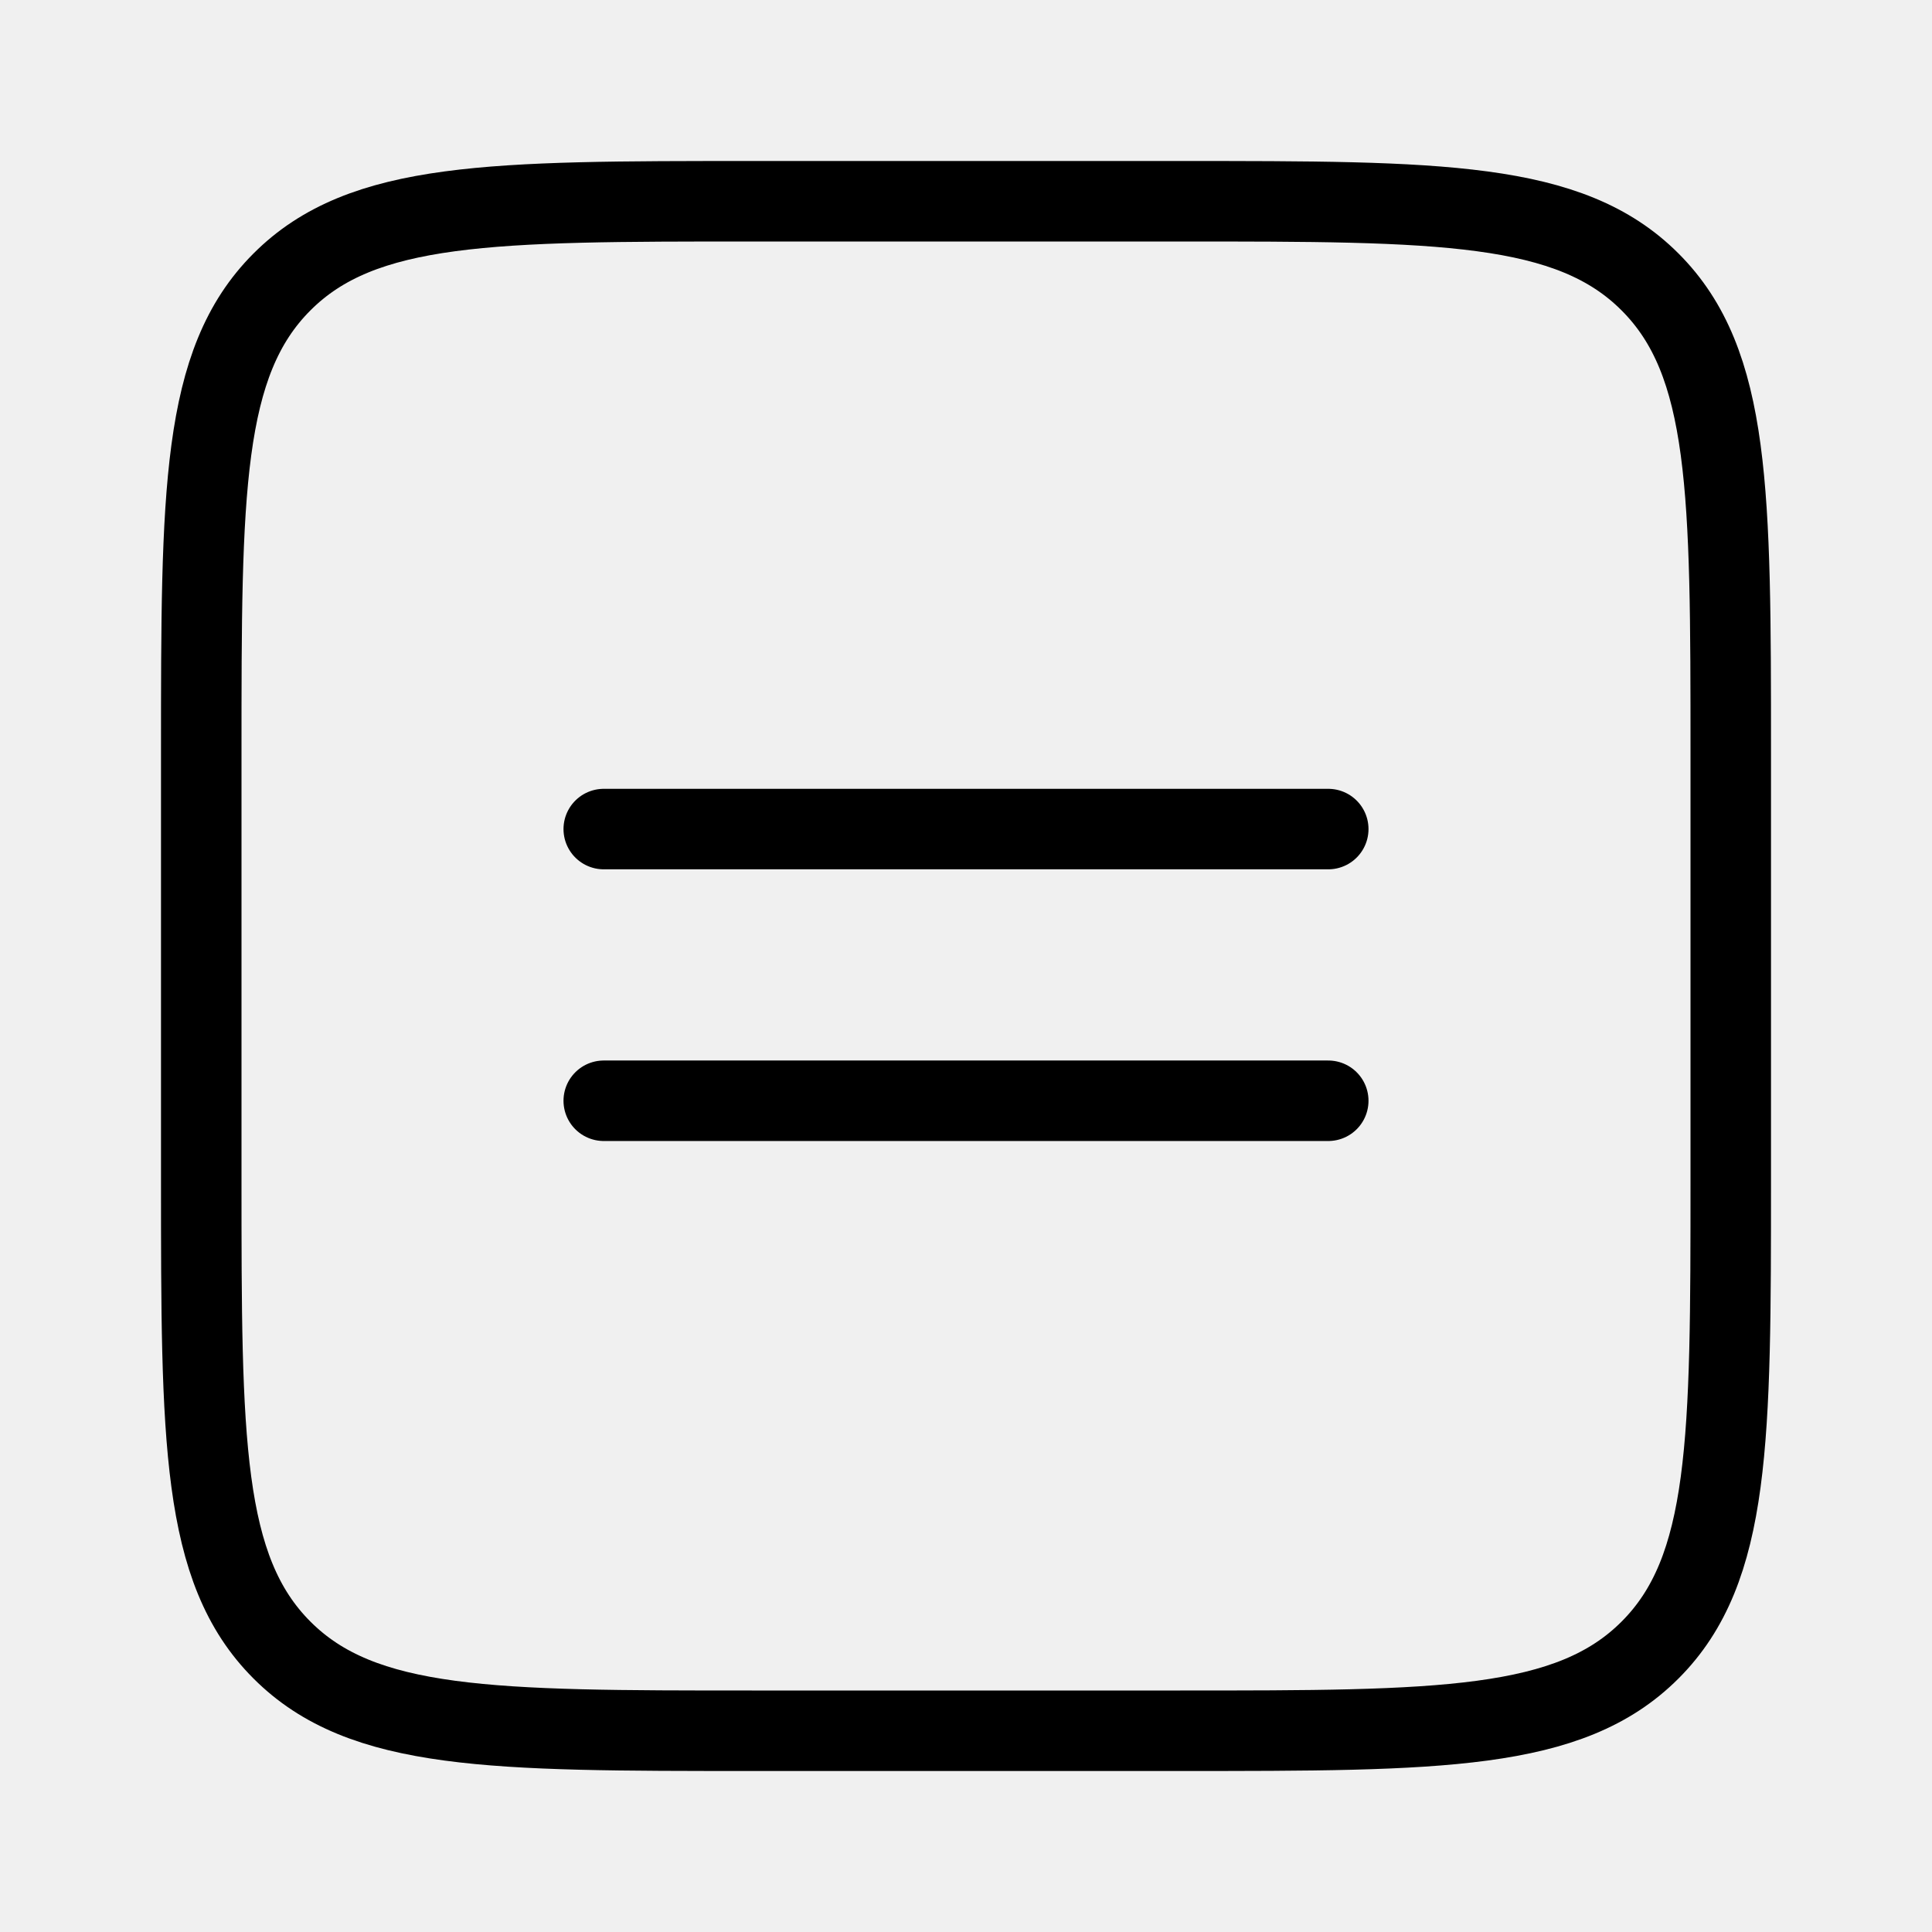
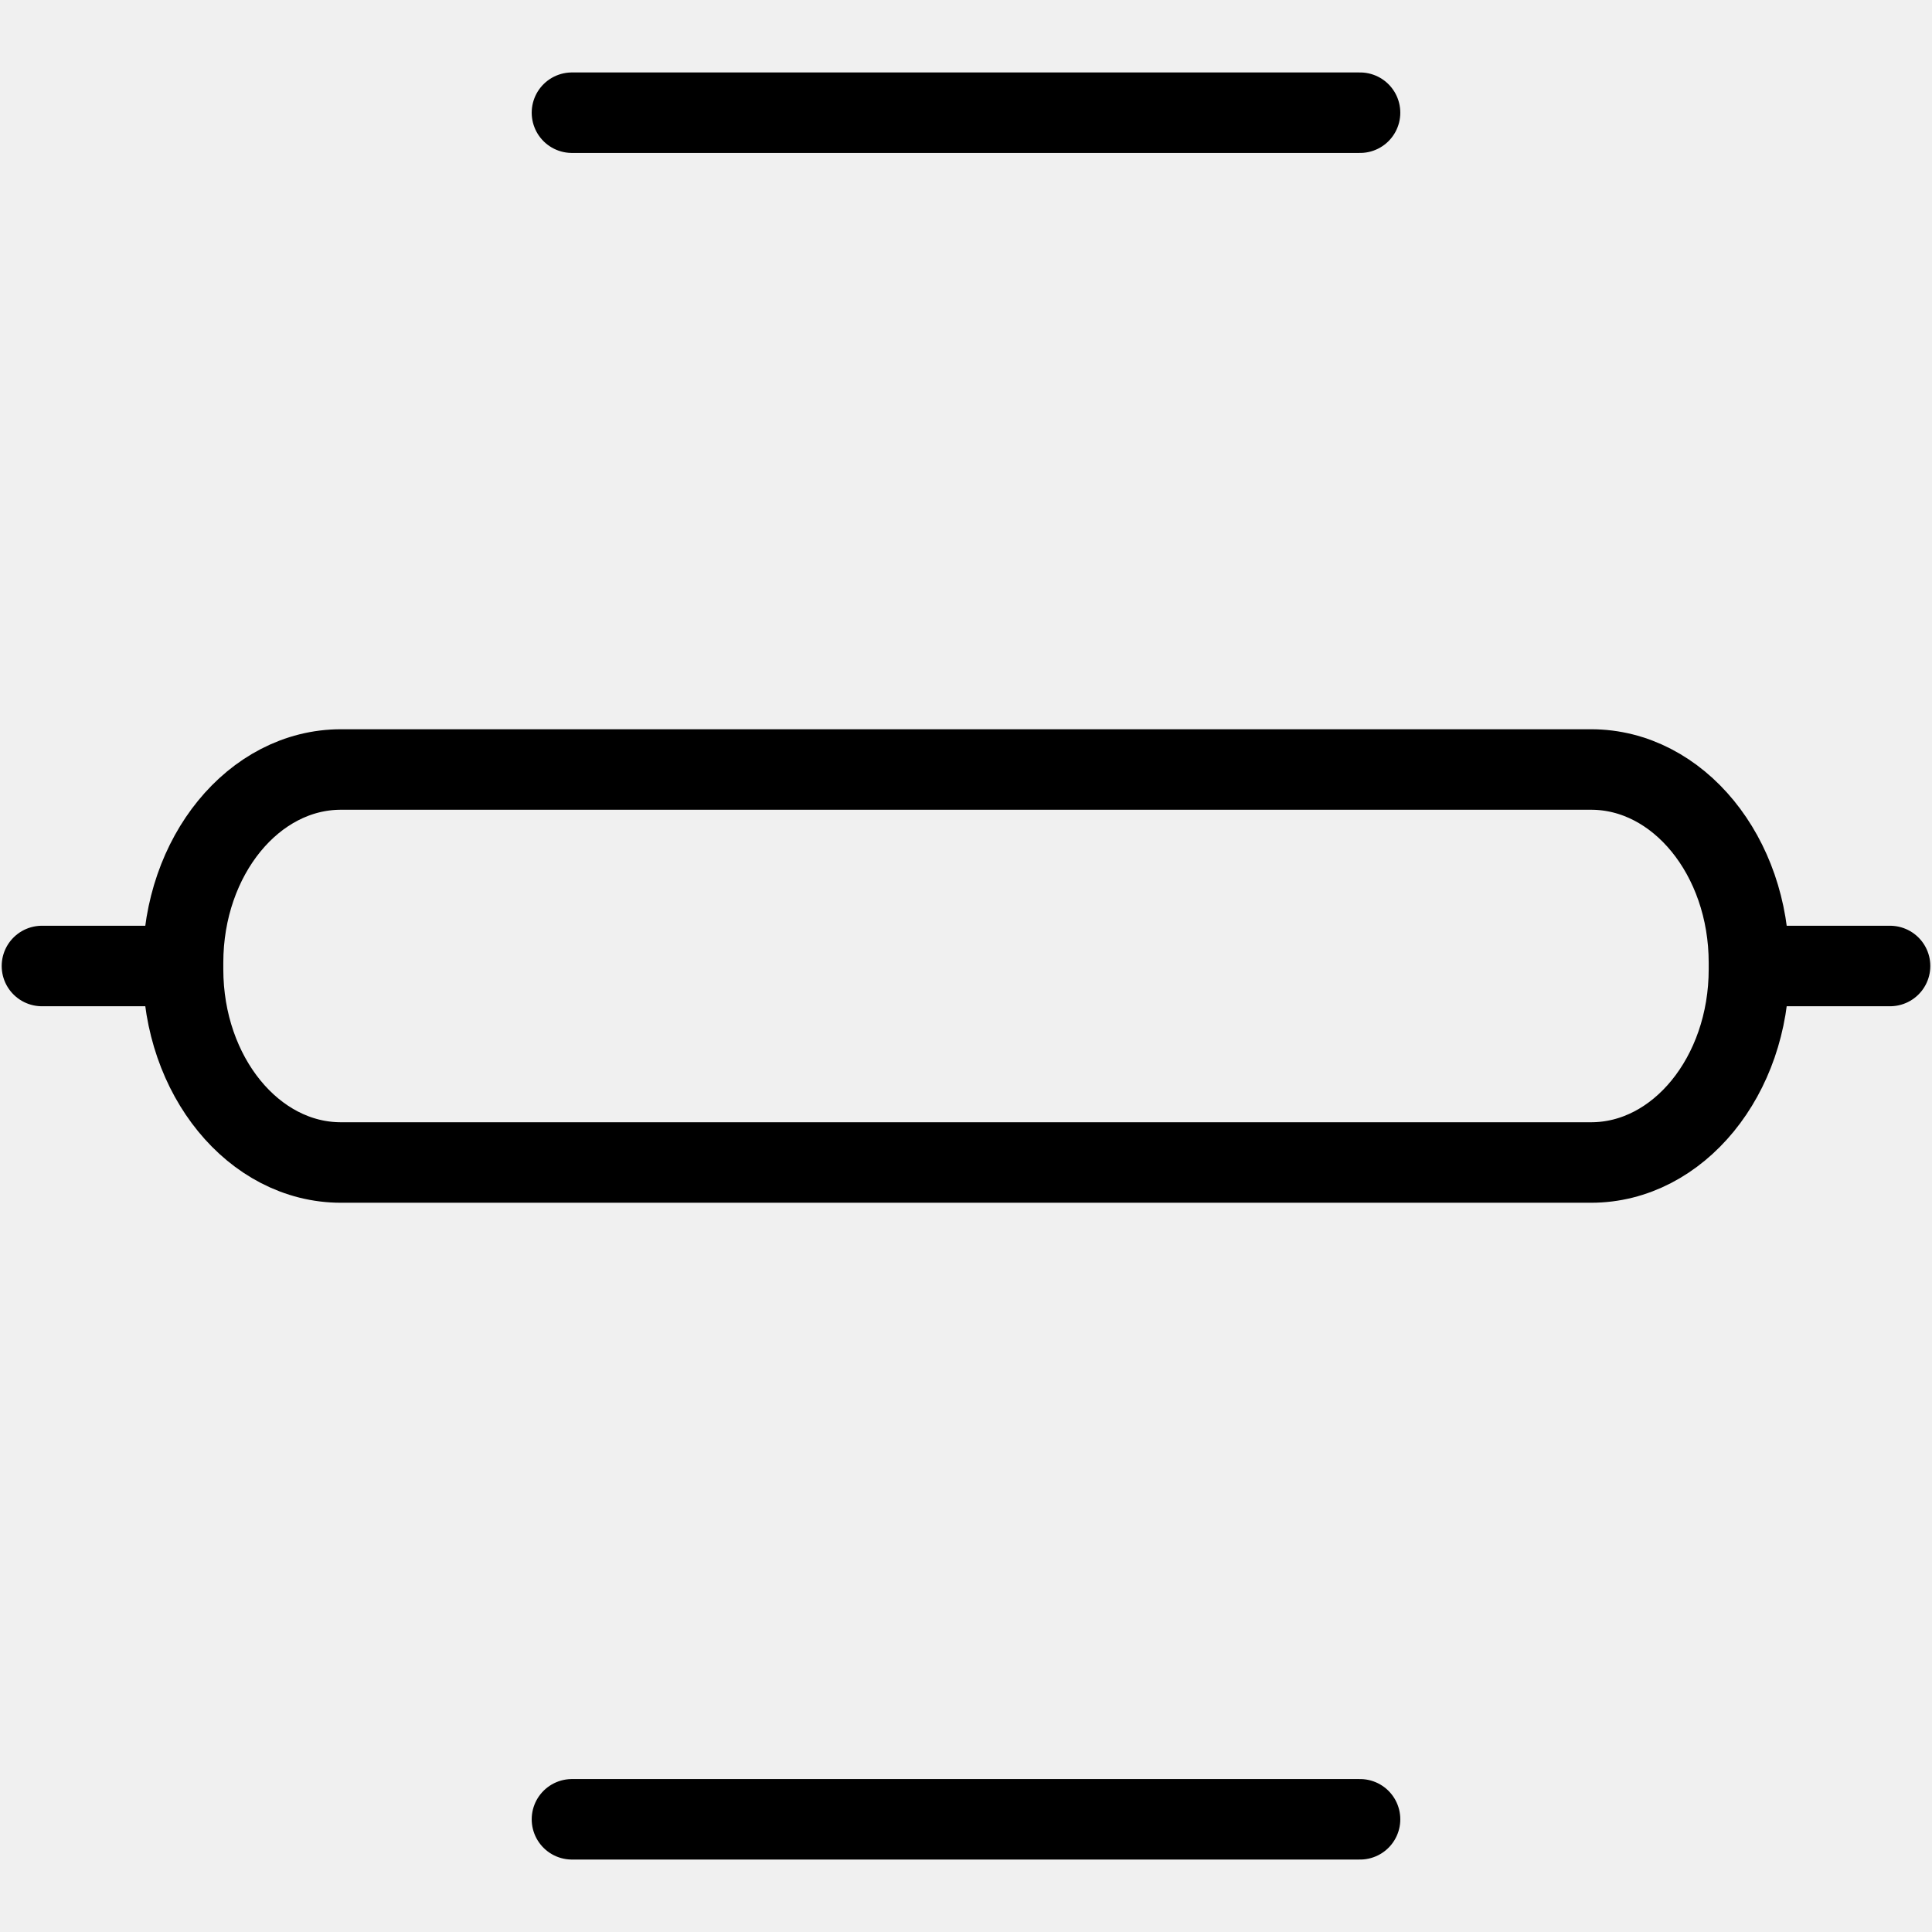
<svg xmlns="http://www.w3.org/2000/svg" width="24" height="24" viewBox="0 0 24 24" fill="none">
-   <path d="M2.5 9.347V14.653C2.5 17.881 2.5 19.495 3.502 20.497C4.503 21.5 6.115 21.5 9.339 21.5L14.661 21.5C17.885 21.5 19.497 21.5 20.498 20.497C21.5 19.495 21.5 17.881 21.5 14.653V9.347V9.347C21.5 6.119 21.5 4.505 20.498 3.503C19.497 2.5 17.885 2.5 14.661 2.5L9.339 2.5C6.115 2.5 4.503 2.5 3.502 3.503C2.5 4.505 2.5 6.119 2.5 9.347Z" stroke="currentColor" stroke-linecap="round" />
-   <path d="M16.5 10.299L7.5 10.299M16.5 13.674H7.5" stroke="currentColor" stroke-linecap="round" stroke-linejoin="round" />
+   <g clip-path="url(#clip0_1186_17765)">
+     <path d="M16.895 1.4L7.105 1.4" stroke="currentColor" stroke-linecap="round" stroke-linejoin="round" />
+     <path d="M23.479 12L21.726 12M2.274 12L0.521 12M19.765 9.559L4.235 9.559C3.152 9.559 2.274 10.634 2.274 11.959L2.274 12.041C2.274 13.366 3.152 14.441 4.235 14.441L19.765 14.441C20.848 14.441 21.726 13.366 21.726 12.041L21.726 11.959C21.726 10.634 20.848 9.559 19.765 9.559Z" stroke="currentColor" stroke-linecap="round" stroke-linejoin="round" />
+     <path d="M16.895 22.6L7.105 22.6" stroke="currentColor" stroke-linecap="round" stroke-linejoin="round" />
+   </g>
+   <defs>
+     <clipPath id="clip0_1186_17765">
+       <rect width="24" height="24" fill="white" />
+     </clipPath>
+   </defs>
</svg>
